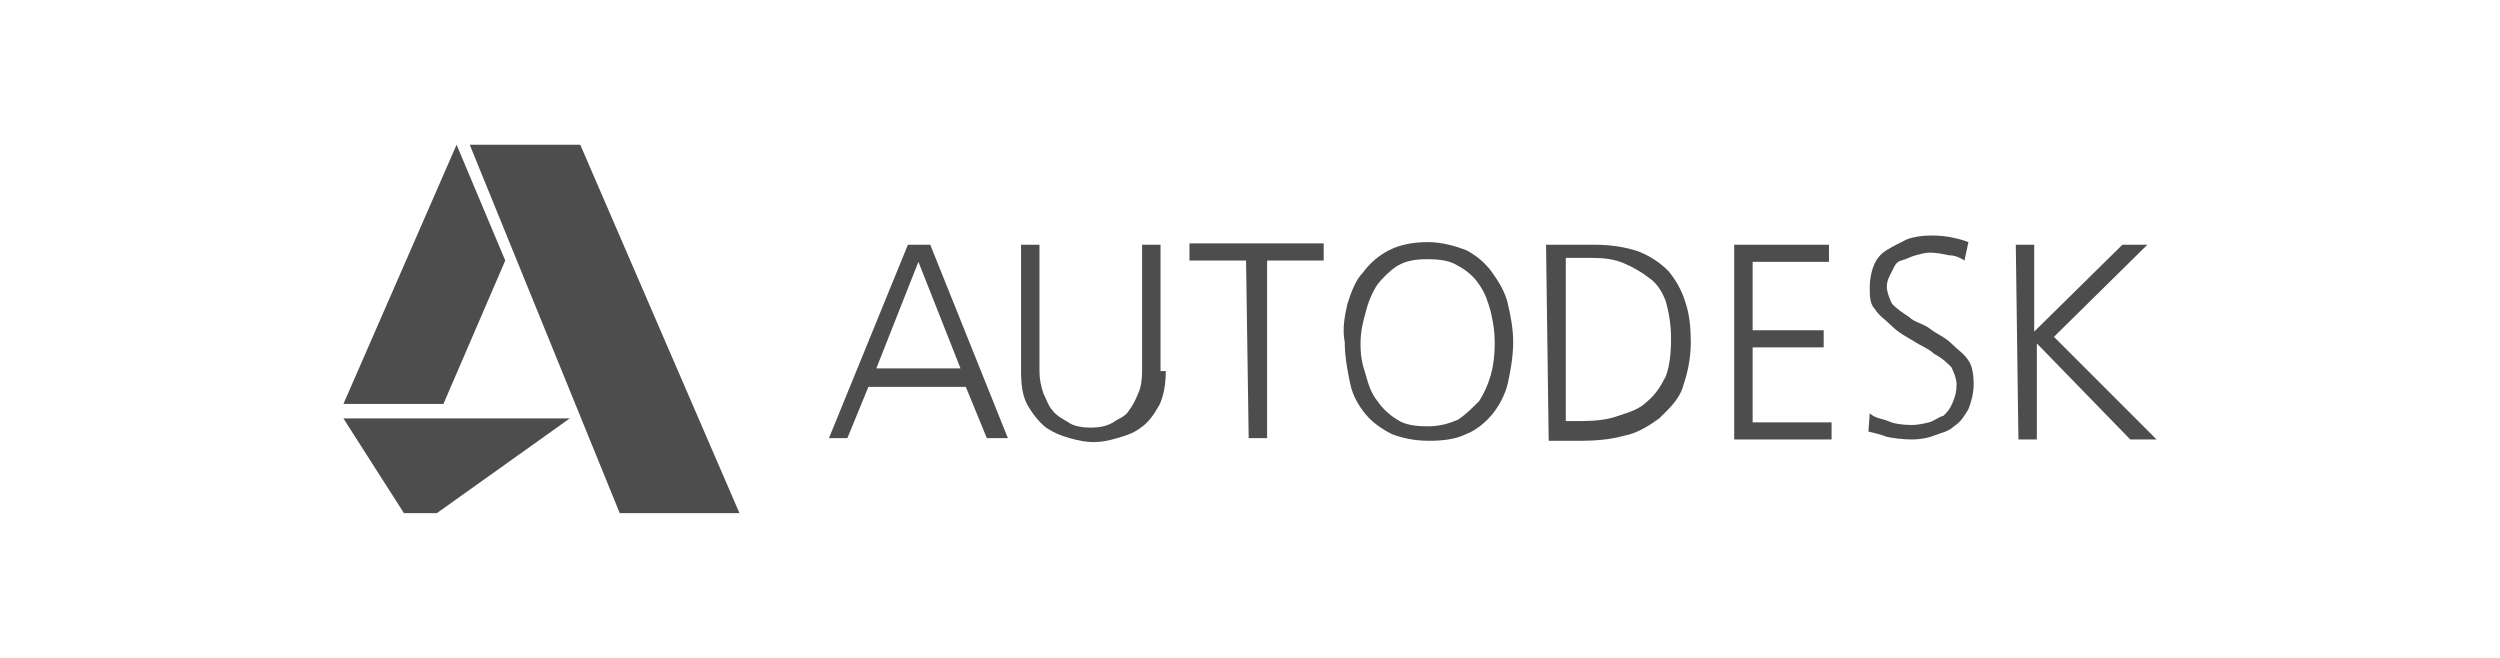
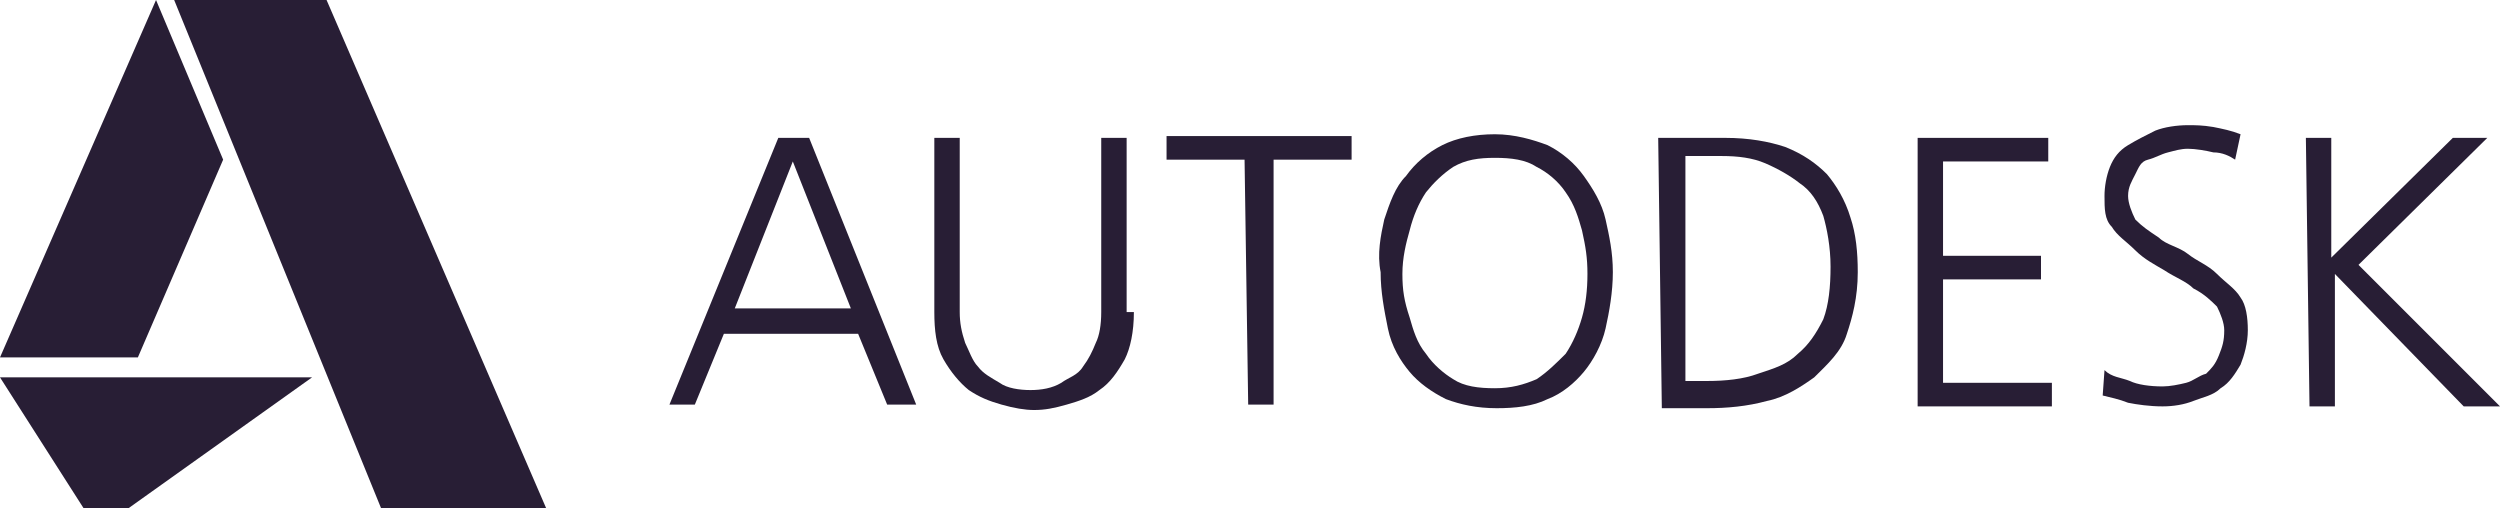
- <svg xmlns="http://www.w3.org/2000/svg" version="1.1" id="Layer_1" x="0px" y="0px" viewBox="0 0 190 50" style="enable-background:new 0 0 190 50;" xml:space="preserve">
-   <style type="text/css">
- 	.st0{fill:#4D4D4D;}
- </style>
-   <g>
-     <g>
-       <path class="st0" d="M69,18.6h1.7l5.9,14.7H75l-1.6-3.9H66l-1.6,3.9H63L69,18.6z M69.8,19.9L66.6,28h6.4L69.8,19.9z" />
-       <path class="st0" d="M88.6,28.2c0,1.1-0.2,2-0.5,2.6c-0.4,0.7-0.8,1.3-1.4,1.7c-0.5,0.4-1.1,0.6-1.8,0.8s-1.2,0.3-1.8,0.3    c-0.5,0-1.1-0.1-1.8-0.3s-1.2-0.4-1.8-0.8c-0.5-0.4-1-1-1.4-1.7c-0.4-0.7-0.5-1.6-0.5-2.6v-9.6h1.4v9.6c0,0.6,0.1,1.1,0.3,1.7    c0.2,0.4,0.4,1,0.7,1.3c0.3,0.4,0.7,0.6,1.2,0.9c0.4,0.3,1.1,0.4,1.7,0.4s1.2-0.1,1.7-0.4c0.4-0.3,0.9-0.4,1.2-0.9    c0.3-0.4,0.5-0.8,0.7-1.3c0.2-0.4,0.3-1,0.3-1.7v-9.6h1.4v9.6C88.3,28.2,88.6,28.2,88.6,28.2z" />
-       <path class="st0" d="M94.7,19.8h-4.3v-1.3h10.2v1.3h-4.3v13.5h-1.4L94.7,19.8L94.7,19.8z" />
-       <path class="st0" d="M102.4,23.1c0.3-0.9,0.6-1.8,1.2-2.4c0.5-0.7,1.2-1.3,2-1.7c0.8-0.4,1.8-0.6,2.9-0.6s2.1,0.3,2.9,0.6    c0.8,0.4,1.5,1,2,1.7c0.5,0.7,1,1.5,1.2,2.4s0.4,1.8,0.4,2.9c0,1.1-0.2,2.2-0.4,3.1s-0.7,1.8-1.2,2.4c-0.5,0.6-1.2,1.2-2,1.5    c-0.8,0.4-1.8,0.5-2.8,0.5c-1.1,0-2-0.2-2.8-0.5c-0.8-0.4-1.5-0.9-2-1.5c-0.5-0.6-1-1.4-1.2-2.4s-0.4-2-0.4-3.1    C102,25,102.2,24,102.4,23.1z M106.2,20.2c-0.6,0.4-1.1,0.9-1.5,1.4c-0.4,0.6-0.7,1.3-0.9,2.1c-0.2,0.7-0.4,1.5-0.4,2.4    s0.1,1.5,0.4,2.4c0.2,0.7,0.4,1.4,0.9,2c0.4,0.6,1,1.1,1.5,1.4c0.6,0.4,1.4,0.5,2.3,0.5s1.6-0.2,2.3-0.5c0.6-0.4,1.1-0.9,1.6-1.4    c0.4-0.6,0.7-1.3,0.9-2c0.2-0.7,0.3-1.5,0.3-2.4s-0.1-1.5-0.3-2.4c-0.2-0.7-0.4-1.4-0.9-2.1c-0.4-0.6-1-1.1-1.6-1.4    c-0.6-0.4-1.4-0.5-2.3-0.5C107.6,19.7,106.9,19.8,106.2,20.2z" />
-       <path class="st0" d="M117.5,18.6h3.7c1.3,0,2.4,0.2,3.3,0.5c1,0.4,1.7,0.9,2.3,1.5c0.5,0.6,1,1.4,1.3,2.4c0.3,0.9,0.4,1.9,0.4,3    c0,1.4-0.3,2.5-0.6,3.4c-0.3,1-1.1,1.7-1.8,2.4c-0.7,0.5-1.6,1.1-2.6,1.3c-1.1,0.3-2.2,0.4-3.3,0.4h-2.5L117.5,18.6L117.5,18.6z     M119,32h1.2c1,0,2-0.1,2.8-0.4c0.9-0.3,1.6-0.5,2.2-1.1c0.6-0.5,1-1.1,1.4-1.9c0.3-0.8,0.4-1.8,0.4-2.9s-0.2-2.1-0.4-2.8    c-0.3-0.8-0.7-1.4-1.3-1.8c-0.5-0.4-1.2-0.8-1.9-1.1c-0.7-0.3-1.5-0.4-2.4-0.4h-2C119,19.7,119,32,119,32z" />
-       <path class="st0" d="M131.8,18.6h7.2v1.3h-5.8v5.2h5.4v1.3h-5.4v5.7h6v1.3h-7.4V18.6z" />
-       <path class="st0" d="M142.1,31.4c0.4,0.4,0.9,0.4,1.4,0.6c0.4,0.2,1.1,0.3,1.8,0.3c0.4,0,0.9-0.1,1.3-0.2c0.4-0.1,0.7-0.4,1.1-0.5    c0.3-0.3,0.5-0.5,0.7-1s0.3-0.8,0.3-1.4c0-0.4-0.2-0.9-0.4-1.3c-0.3-0.3-0.7-0.7-1.3-1c-0.4-0.4-1-0.6-1.6-1    c-0.5-0.3-1.1-0.6-1.6-1.1s-1-0.8-1.3-1.3c-0.4-0.4-0.4-1-0.4-1.7c0-0.5,0.1-1.1,0.3-1.6s0.5-0.9,1-1.2s0.9-0.5,1.5-0.8    c0.5-0.2,1.2-0.3,1.8-0.3c0.4,0,0.8,0,1.4,0.1c0.5,0.1,1,0.2,1.5,0.4l-0.3,1.4c-0.3-0.2-0.7-0.4-1.2-0.4c-0.4-0.1-1-0.2-1.4-0.2    s-0.7,0.1-1.1,0.2c-0.4,0.1-0.7,0.3-1.1,0.4s-0.5,0.4-0.7,0.8c-0.2,0.4-0.4,0.7-0.4,1.2c0,0.4,0.2,0.9,0.4,1.3    c0.4,0.4,0.7,0.6,1.3,1c0.4,0.4,1.1,0.5,1.6,0.9c0.5,0.4,1.1,0.6,1.6,1.1s1,0.8,1.3,1.3c0.3,0.4,0.4,1.1,0.4,1.8    c0,0.7-0.2,1.4-0.4,1.9c-0.3,0.5-0.6,1-1.1,1.3c-0.4,0.4-1,0.5-1.5,0.7c-0.5,0.2-1.1,0.3-1.7,0.3c-0.7,0-1.4-0.1-1.9-0.2    c-0.5-0.2-1-0.3-1.4-0.4L142.1,31.4z" />
-       <path class="st0" d="M153.2,18.6h1.4v6.6l6.7-6.6h1.9l-7.1,7l7.8,7.8h-2l-7.1-7.3v7.3h-1.4L153.2,18.6L153.2,18.6z" />
-     </g>
-     <polygon class="st0" points="47.1,39 56.2,39 44.1,11 35.7,11  " />
-     <polygon class="st0" points="33.7,30.7 26.1,30.7 34.7,11 38.4,19.8  " />
-     <polygon class="st0" points="26.1,31.8 30.7,39 33.2,39 43.3,31.8  " />
-   </g>
+ <svg xmlns="http://www.w3.org/2000/svg" width="200" height="41" viewBox="0 0 200 41" fill="none">
+   <path d="M62.264 11.03H64.731L73.295 32.366H70.972L68.65 26.705H57.91L55.588 32.366H53.556L62.264 11.03ZM63.425 12.917L58.781 24.673H68.07L63.425 12.917Z" fill="#281E35" />
+   <path d="M90.711 24.964C90.711 26.56 90.421 27.866 89.986 28.737C89.405 29.753 88.824 30.624 87.954 31.205C87.228 31.785 86.357 32.075 85.341 32.366C84.325 32.656 83.599 32.801 82.729 32.801C82.003 32.801 81.132 32.656 80.116 32.366C79.1 32.075 78.374 31.785 77.504 31.205C76.778 30.624 76.052 29.753 75.472 28.737C74.891 27.721 74.746 26.415 74.746 24.964V11.03H76.778V24.964C76.778 25.834 76.923 26.56 77.213 27.431C77.504 28.012 77.794 28.882 78.229 29.318C78.665 29.898 79.245 30.189 79.971 30.624C80.552 31.059 81.567 31.205 82.438 31.205C83.309 31.205 84.18 31.059 84.906 30.624C85.486 30.189 86.212 30.044 86.647 29.318C87.083 28.737 87.373 28.157 87.663 27.431C87.954 26.851 88.099 25.98 88.099 24.964V11.03H90.131V24.964H90.711Z" fill="#281E35" />
+   <path d="M99.565 12.772H93.324V10.885H108.128V12.772H101.887V32.366H99.855L99.565 12.772Z" fill="#281E35" />
+   <path d="M110.74 17.562C111.176 16.255 111.611 14.949 112.482 14.078C113.208 13.062 114.224 12.192 115.385 11.611C116.546 11.03 117.997 10.74 119.594 10.74C121.19 10.74 122.642 11.176 123.803 11.611C124.964 12.192 125.98 13.062 126.705 14.078C127.431 15.094 128.157 16.255 128.447 17.562C128.737 18.868 129.028 20.174 129.028 21.771C129.028 23.367 128.737 24.964 128.447 26.27C128.157 27.576 127.431 28.882 126.705 29.753C125.98 30.624 124.964 31.495 123.803 31.93C122.642 32.511 121.19 32.656 119.739 32.656C118.142 32.656 116.836 32.366 115.675 31.93C114.514 31.35 113.498 30.624 112.772 29.753C112.046 28.882 111.321 27.721 111.03 26.27C110.74 24.819 110.45 23.367 110.45 21.771C110.16 20.319 110.45 18.868 110.74 17.562V17.562ZM116.255 13.353C115.385 13.933 114.659 14.659 114.078 15.385C113.498 16.255 113.062 17.271 112.772 18.433C112.482 19.448 112.192 20.61 112.192 21.916C112.192 23.222 112.337 24.093 112.772 25.399C113.062 26.415 113.353 27.431 114.078 28.302C114.659 29.173 115.53 29.898 116.255 30.334C117.126 30.914 118.287 31.059 119.594 31.059C120.9 31.059 121.916 30.769 122.932 30.334C123.803 29.753 124.528 29.027 125.254 28.302C125.835 27.431 126.27 26.415 126.56 25.399C126.851 24.383 126.996 23.222 126.996 21.916C126.996 20.61 126.851 19.739 126.56 18.433C126.27 17.416 125.98 16.401 125.254 15.385C124.673 14.514 123.803 13.788 122.932 13.353C122.061 12.772 120.9 12.627 119.594 12.627C118.287 12.627 117.271 12.772 116.255 13.353Z" fill="#281E35" />
+   <path d="M132.656 11.03H138.026C139.913 11.03 141.509 11.321 142.816 11.756C144.267 12.337 145.283 13.062 146.154 13.933C146.88 14.804 147.605 15.965 148.041 17.416C148.476 18.723 148.621 20.174 148.621 21.771C148.621 23.803 148.186 25.399 147.75 26.705C147.315 28.157 146.154 29.173 145.138 30.189C144.122 30.914 142.816 31.785 141.364 32.075C139.768 32.511 138.171 32.656 136.575 32.656H132.946L132.656 11.03ZM134.833 30.479H136.575C138.026 30.479 139.478 30.334 140.639 29.898C141.945 29.463 142.961 29.173 143.832 28.302C144.703 27.576 145.283 26.705 145.864 25.544C146.299 24.383 146.444 22.932 146.444 21.335C146.444 19.739 146.154 18.287 145.864 17.271C145.428 16.11 144.848 15.239 143.977 14.659C143.251 14.078 142.235 13.498 141.219 13.062C140.203 12.627 139.042 12.482 137.736 12.482H134.833V30.479Z" fill="#281E35" />
+   <path d="M153.411 11.03H163.861V12.917H155.443V20.464H163.28V22.351H155.443V30.624H164.151V32.511H153.411V11.03Z" fill="#281E35" />
+   <path d="M168.36 29.608C168.941 30.189 169.666 30.189 170.392 30.479C170.972 30.769 171.988 30.914 173.004 30.914C173.585 30.914 174.311 30.769 174.891 30.624C175.472 30.479 175.907 30.044 176.488 29.898C176.923 29.463 177.213 29.173 177.504 28.447C177.794 27.721 177.939 27.286 177.939 26.415C177.939 25.834 177.649 25.109 177.359 24.528C176.923 24.093 176.343 23.512 175.472 23.077C174.891 22.496 174.02 22.206 173.15 21.625C172.424 21.19 171.553 20.755 170.827 20.029C170.102 19.303 169.376 18.868 168.941 18.142C168.36 17.562 168.36 16.691 168.36 15.675C168.36 14.949 168.505 14.078 168.795 13.353C169.086 12.627 169.521 12.046 170.247 11.611C170.972 11.176 171.553 10.885 172.424 10.45C173.15 10.16 174.165 10.014 175.036 10.014C175.617 10.014 176.197 10.014 177.068 10.16C177.794 10.305 178.52 10.45 179.245 10.74L178.81 12.772C178.375 12.482 177.794 12.191 177.068 12.191C176.488 12.046 175.617 11.901 175.036 11.901C174.456 11.901 174.02 12.046 173.44 12.191C172.859 12.337 172.424 12.627 171.843 12.772C171.263 12.917 171.118 13.353 170.827 13.933C170.537 14.514 170.247 14.949 170.247 15.675C170.247 16.255 170.537 16.981 170.827 17.562C171.408 18.142 171.843 18.433 172.714 19.013C173.295 19.594 174.311 19.739 175.036 20.319C175.762 20.9 176.633 21.19 177.359 21.916C178.084 22.642 178.81 23.077 179.245 23.803C179.681 24.383 179.826 25.399 179.826 26.415C179.826 27.431 179.536 28.447 179.245 29.173C178.81 29.898 178.374 30.624 177.649 31.059C177.068 31.64 176.197 31.785 175.472 32.075C174.746 32.366 173.875 32.511 173.004 32.511C171.988 32.511 170.972 32.366 170.247 32.221C169.521 31.93 168.795 31.785 168.215 31.64L168.36 29.608Z" fill="#281E35" />
+   <path d="M184.47 11.03H186.502V20.61L196.226 11.03H198.984L188.679 21.19L200 32.511H197.097L186.792 21.916V32.511H184.76L184.47 11.03Z" fill="#281E35" />
+   <path d="M30.479 40.639H43.686L26.125 0H13.933L30.479 40.639Z" fill="#281E35" />
+   <path d="M11.03 28.592H0L12.482 0L17.852 12.772L11.03 28.592Z" fill="#281E35" />
+   <path d="M0 30.189L6.676 40.639H10.305L24.964 30.189H0Z" fill="#281E35" />
</svg>
